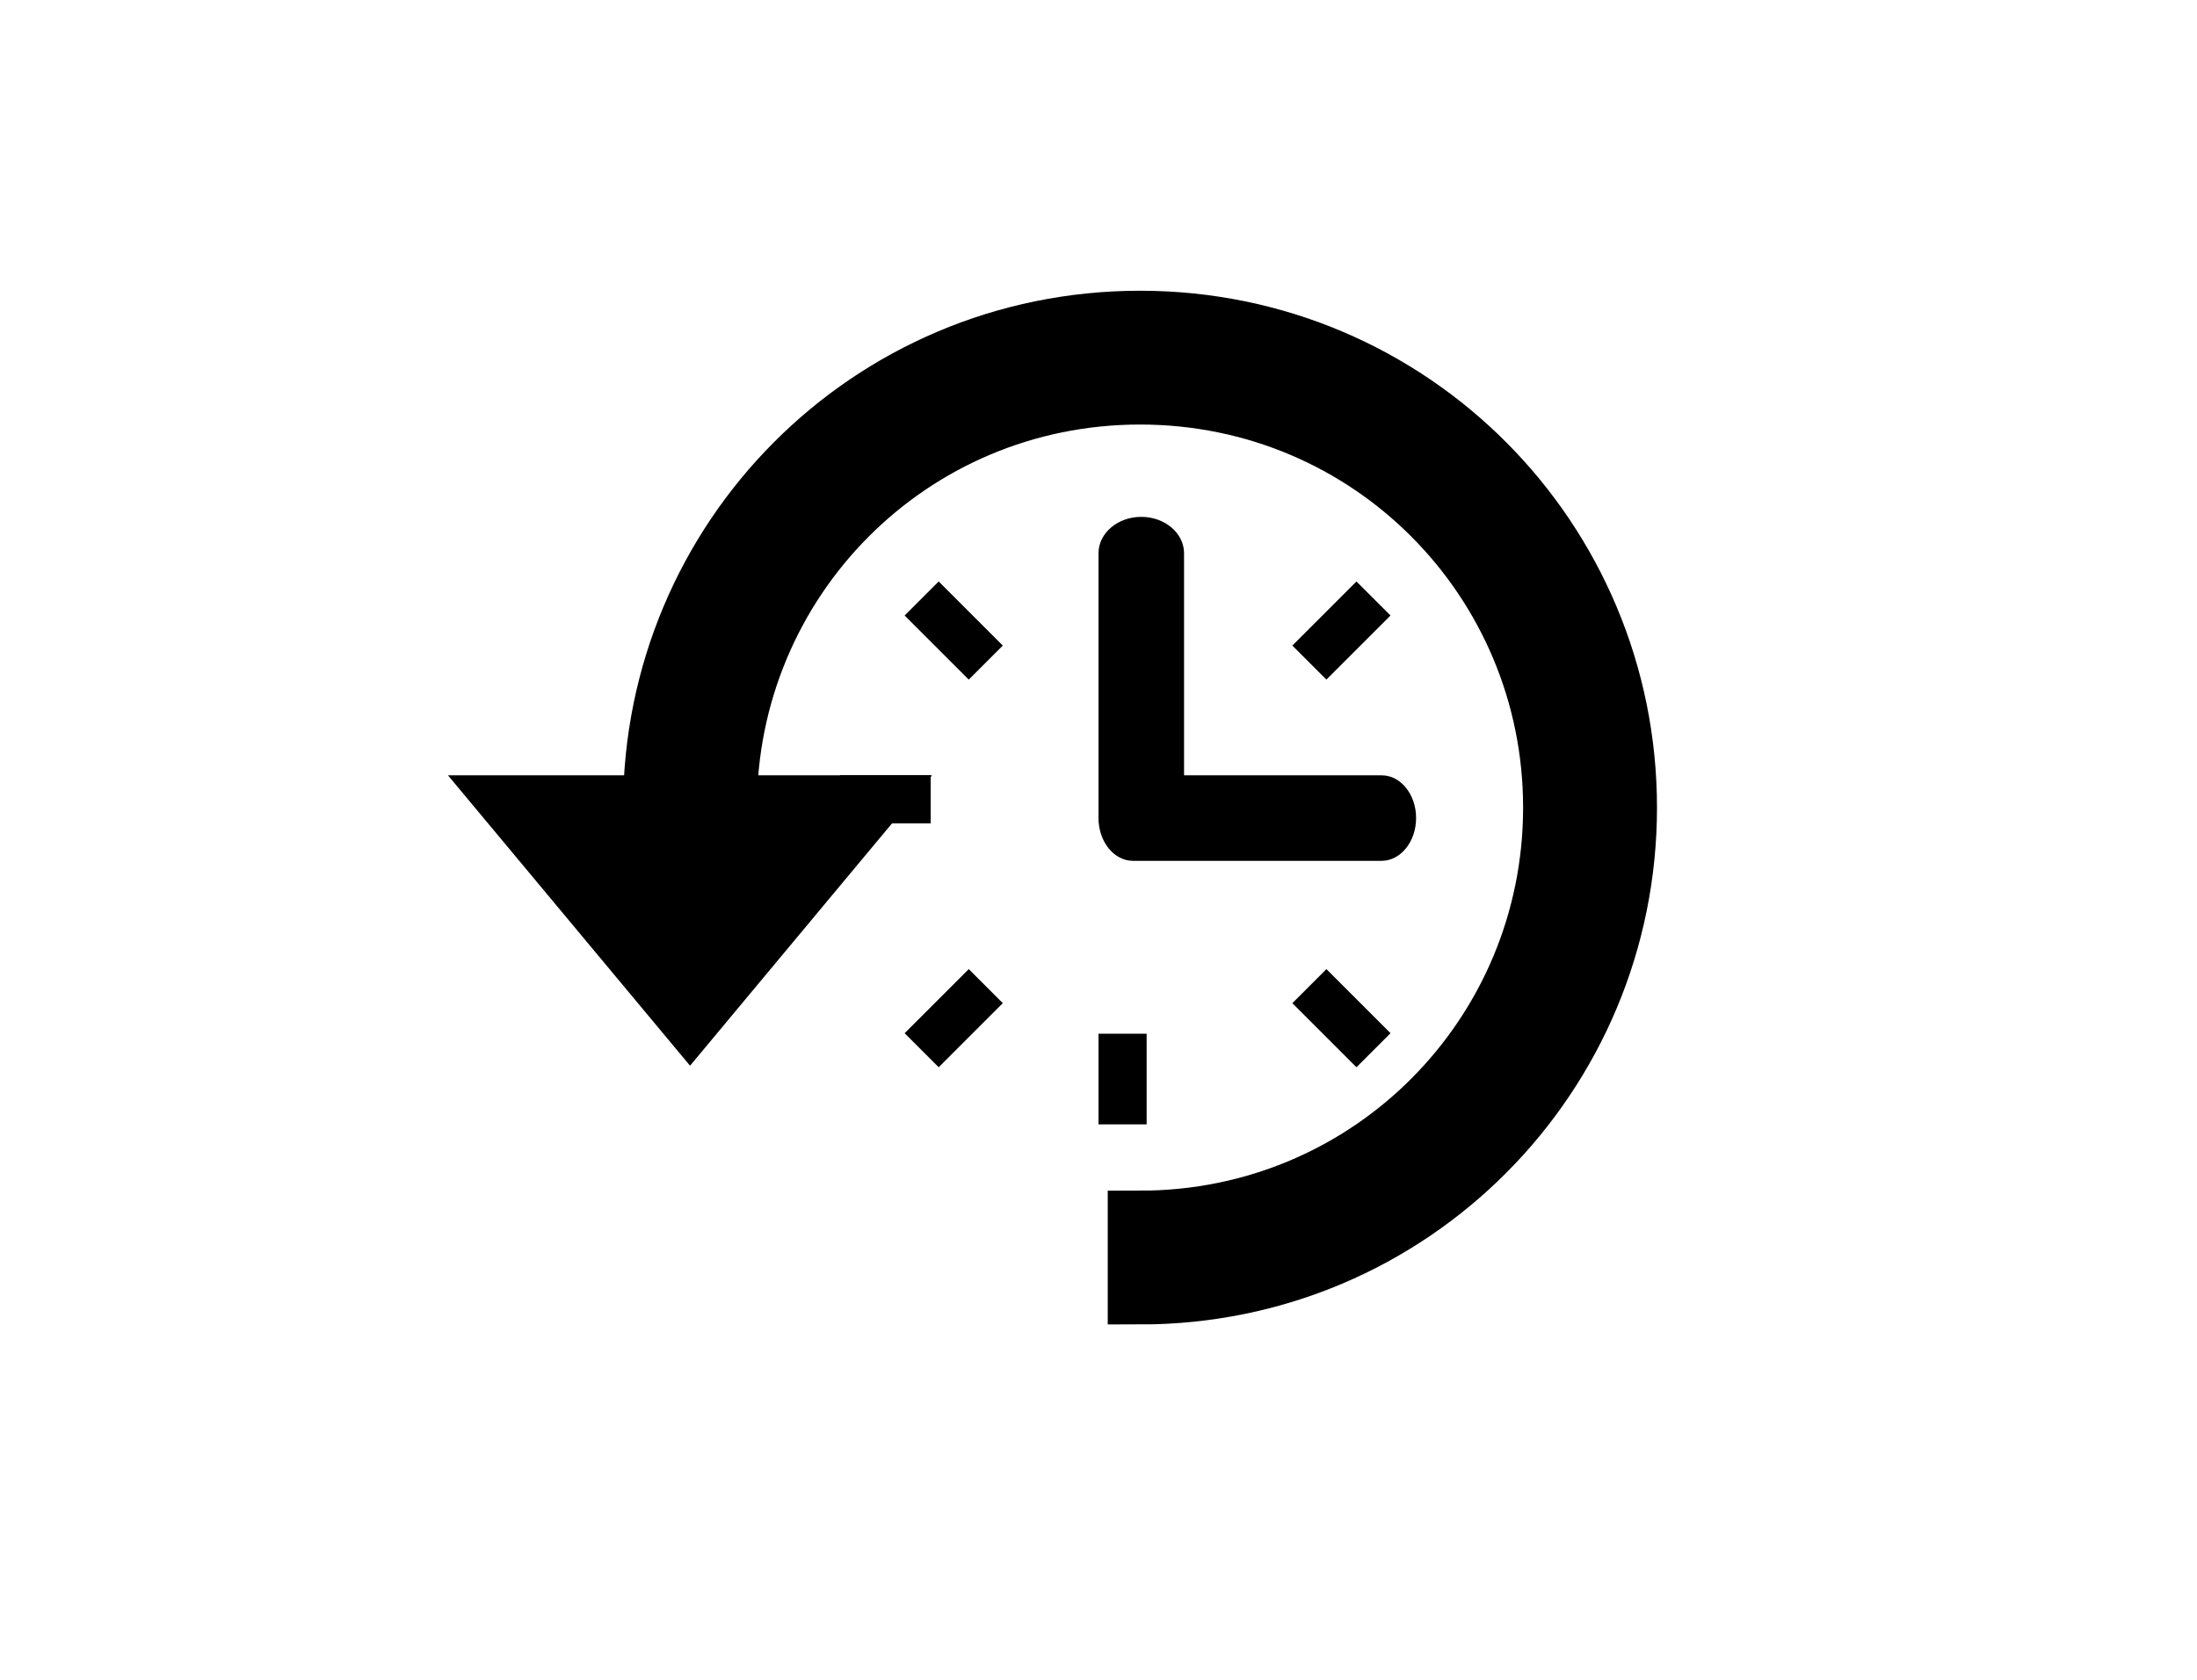
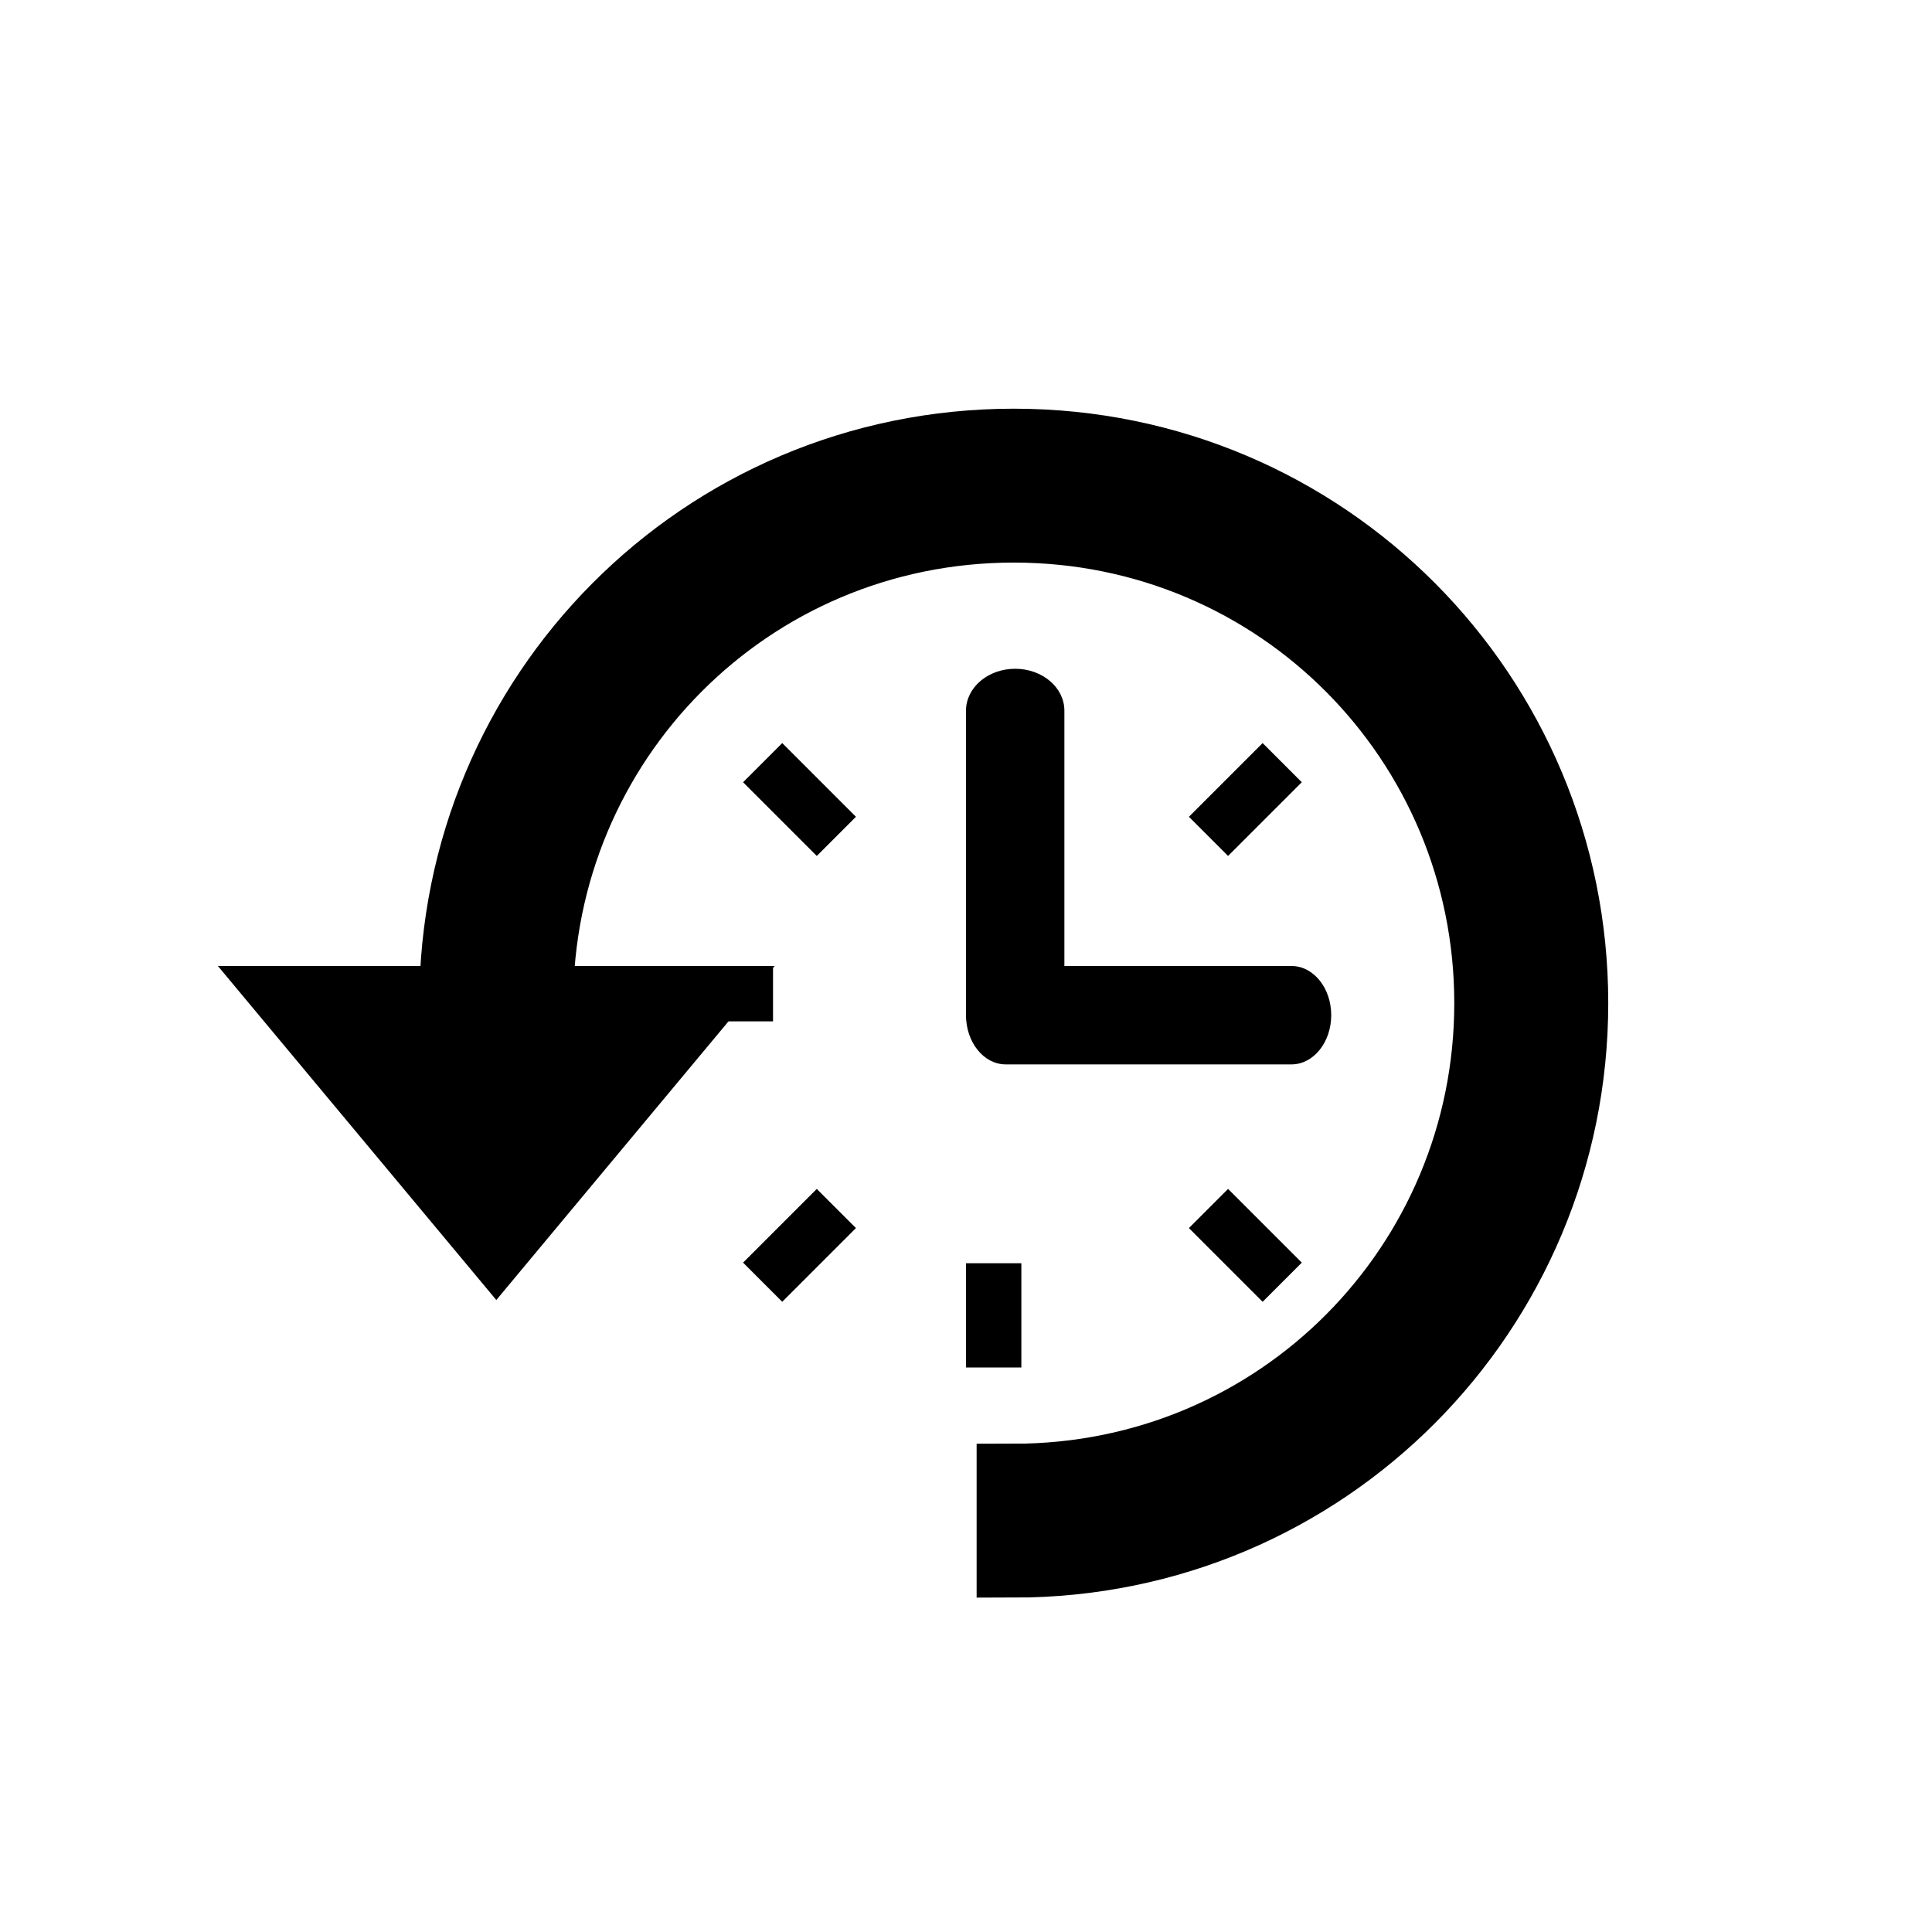
- <svg xmlns="http://www.w3.org/2000/svg" width="34px" height="26px" viewBox="0 0 34 26" version="1.1">
+ <svg xmlns="http://www.w3.org/2000/svg" width="26px" height="26px" viewBox="0 0 26 26" version="1.1">
  <defs />
  <g id="Styleguide" stroke="none" stroke-width="1" fill="none" fill-rule="evenodd">
    <g id="icoon-klok-zwart" fill="#000000">
-       <path d="M17.643,20 C21.821,20 25.143,16.625 25.143,12.5 C25.143,8.375 21.821,5 17.643,5 C13.464,5 10.143,8.375 10.143,12.5 L8,12.5 L10.679,15.714 L13.357,12.5 L11.214,12.5 C11.214,8.964 14.054,6.071 17.643,6.071 C21.232,6.071 24.071,8.964 24.071,12.5 C24.071,16.036 21.232,18.929 17.643,18.929 L17.643,20 Z" id="Page-1" stroke="#000000" />
-       <path d="M18.324,12.624 C18.324,12.936 18.027,13.188 17.662,13.188 L17.662,13.188 C17.296,13.188 17,12.936 17,12.624 L17,8.564 C17,8.252 17.296,8 17.662,8 L17.662,8 C18.027,8 18.324,8.252 18.324,8.564 L18.324,12.624 Z" id="Fill-4" />
-       <path d="M17.534,13.324 C17.239,13.324 17,13.027 17,12.662 L17,12.662 C17,12.296 17.239,12 17.534,12 L21.381,12 C21.676,12 21.915,12.296 21.915,12.662 L21.915,12.662 C21.915,13.027 21.675,13.324 21.381,13.324 L17.534,13.324 Z" id="Fill-5" />
-       <polygon id="Fill-6" points="14 9.527 14.527 9 15.519 9.992 14.992 10.519" />
-       <polygon id="Fill-7" points="20.992 9 21.519 9.527 20.527 10.519 20 9.992" />
-       <polygon id="Fill-8" points="13 12.745 14.403 12.745 14.403 12 13 12" />
-       <polygon id="Fill-9" points="14.527 16.519 14 15.992 14.992 15 15.519 15.527" />
-       <polygon id="Fill-10" points="21.519 15.992 20.992 16.519 20 15.527 20.527 15" />
-       <polygon id="Fill-11" points="17 17.403 17.745 17.403 17.745 16 17 16" />
+       <path d="M13.643,21 C17.821,21 21.143,17.625 21.143,13.5 C21.143,9.375 17.821,6 13.643,6 C9.464,6 6.143,9.375 6.143,13.5 L4,13.5 L6.679,16.714 L9.357,13.5 L7.214,13.5 C7.214,9.964 10.054,7.071 13.643,7.071 C17.232,7.071 20.071,9.964 20.071,13.5 C20.071,17.036 17.232,19.929 13.643,19.929 L13.643,21 Z" id="Page-1" stroke="#000000" />
+       <path d="M14.324,13.624 C14.324,13.936 14.027,14.188 13.662,14.188 L13.662,14.188 C13.296,14.188 13,13.936 13,13.624 L13,9.564 C13,9.252 13.296,9 13.662,9 L13.662,9 C14.027,9 14.324,9.252 14.324,9.564 L14.324,13.624 Z" id="Fill-4" />
+       <path d="M13.534,14.324 C13.239,14.324 13,14.027 13,13.662 L13,13.662 C13,13.296 13.239,13 13.534,13 L17.381,13 C17.676,13 17.915,13.296 17.915,13.662 L17.915,13.662 C17.915,14.027 17.675,14.324 17.381,14.324 L13.534,14.324 Z" id="Fill-5" />
+       <polygon id="Fill-6" points="10 10.527 10.527 10 11.519 10.992 10.992 11.519" />
+       <polygon id="Fill-7" points="16.992 10 17.519 10.527 16.527 11.519 16 10.992" />
+       <polygon id="Fill-8" points="9 13.745 10.403 13.745 10.403 13 9 13" />
+       <polygon id="Fill-9" points="10.527 17.519 10 16.992 10.992 16 11.519 16.527" />
+       <polygon id="Fill-10" points="17.519 16.992 16.992 17.519 16 16.527 16.527 16" />
+       <polygon id="Fill-11" points="13 18.403 13.745 18.403 13.745 17 13 17" />
    </g>
  </g>
</svg>
